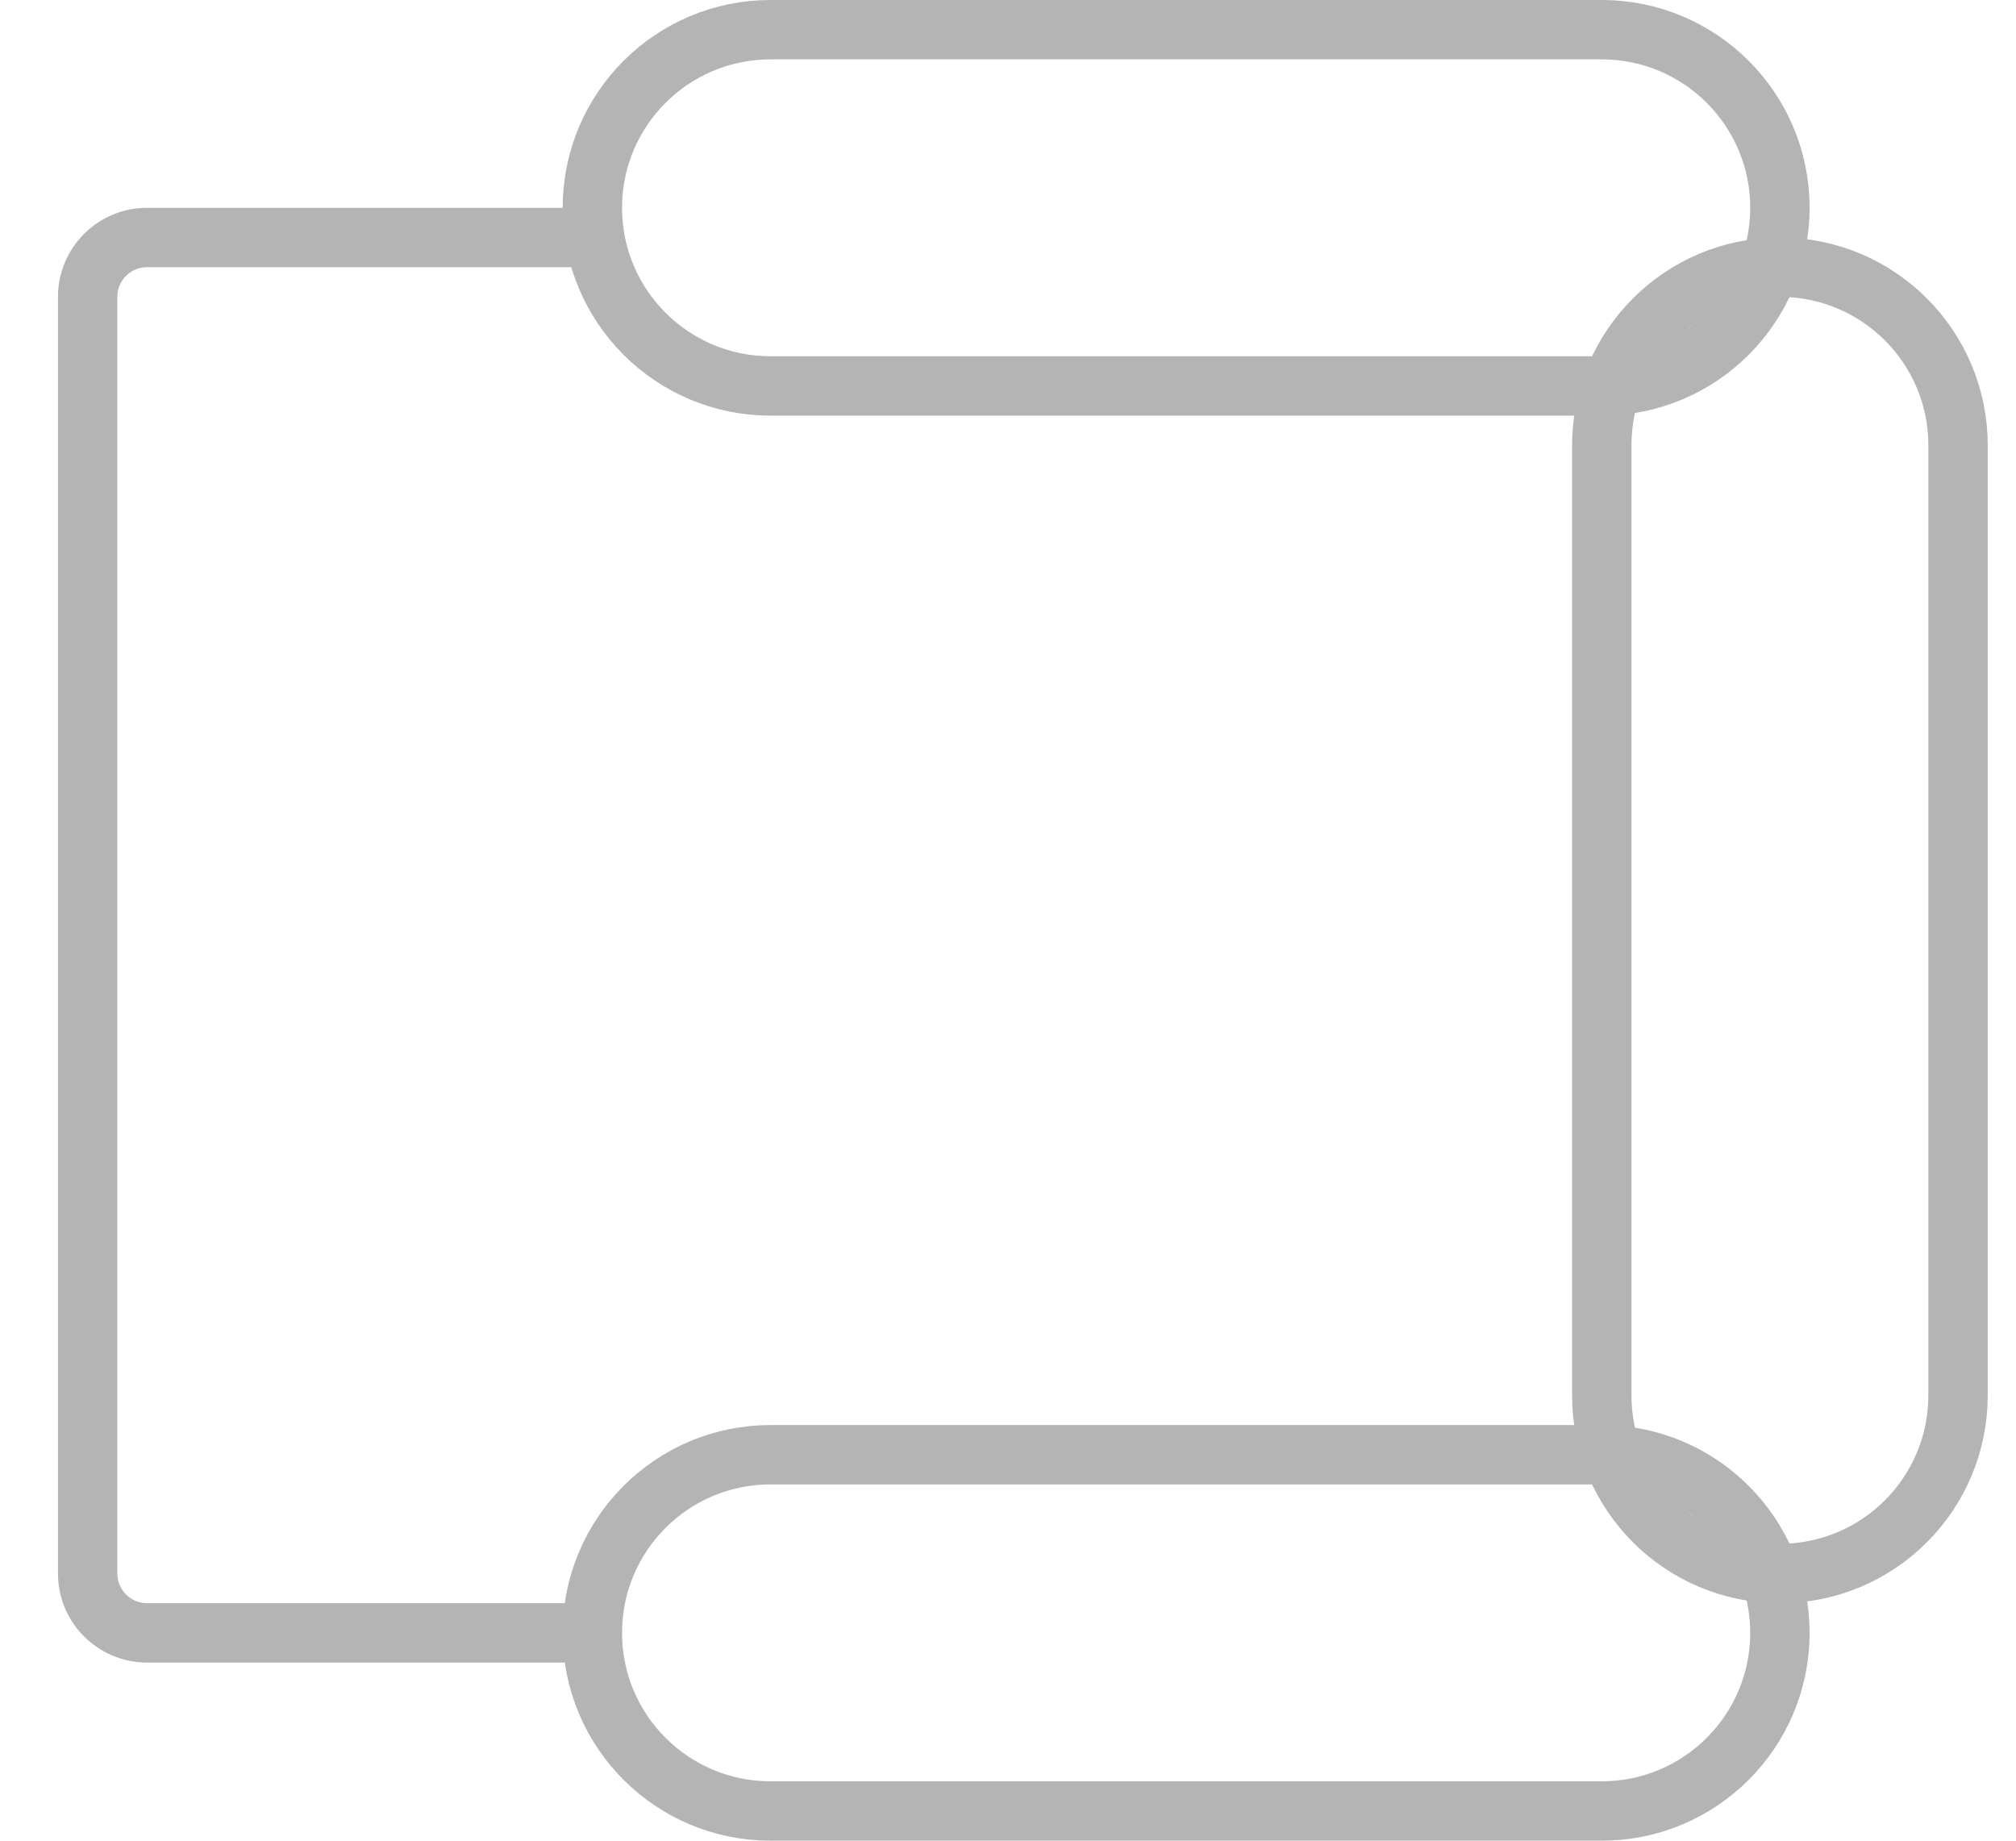
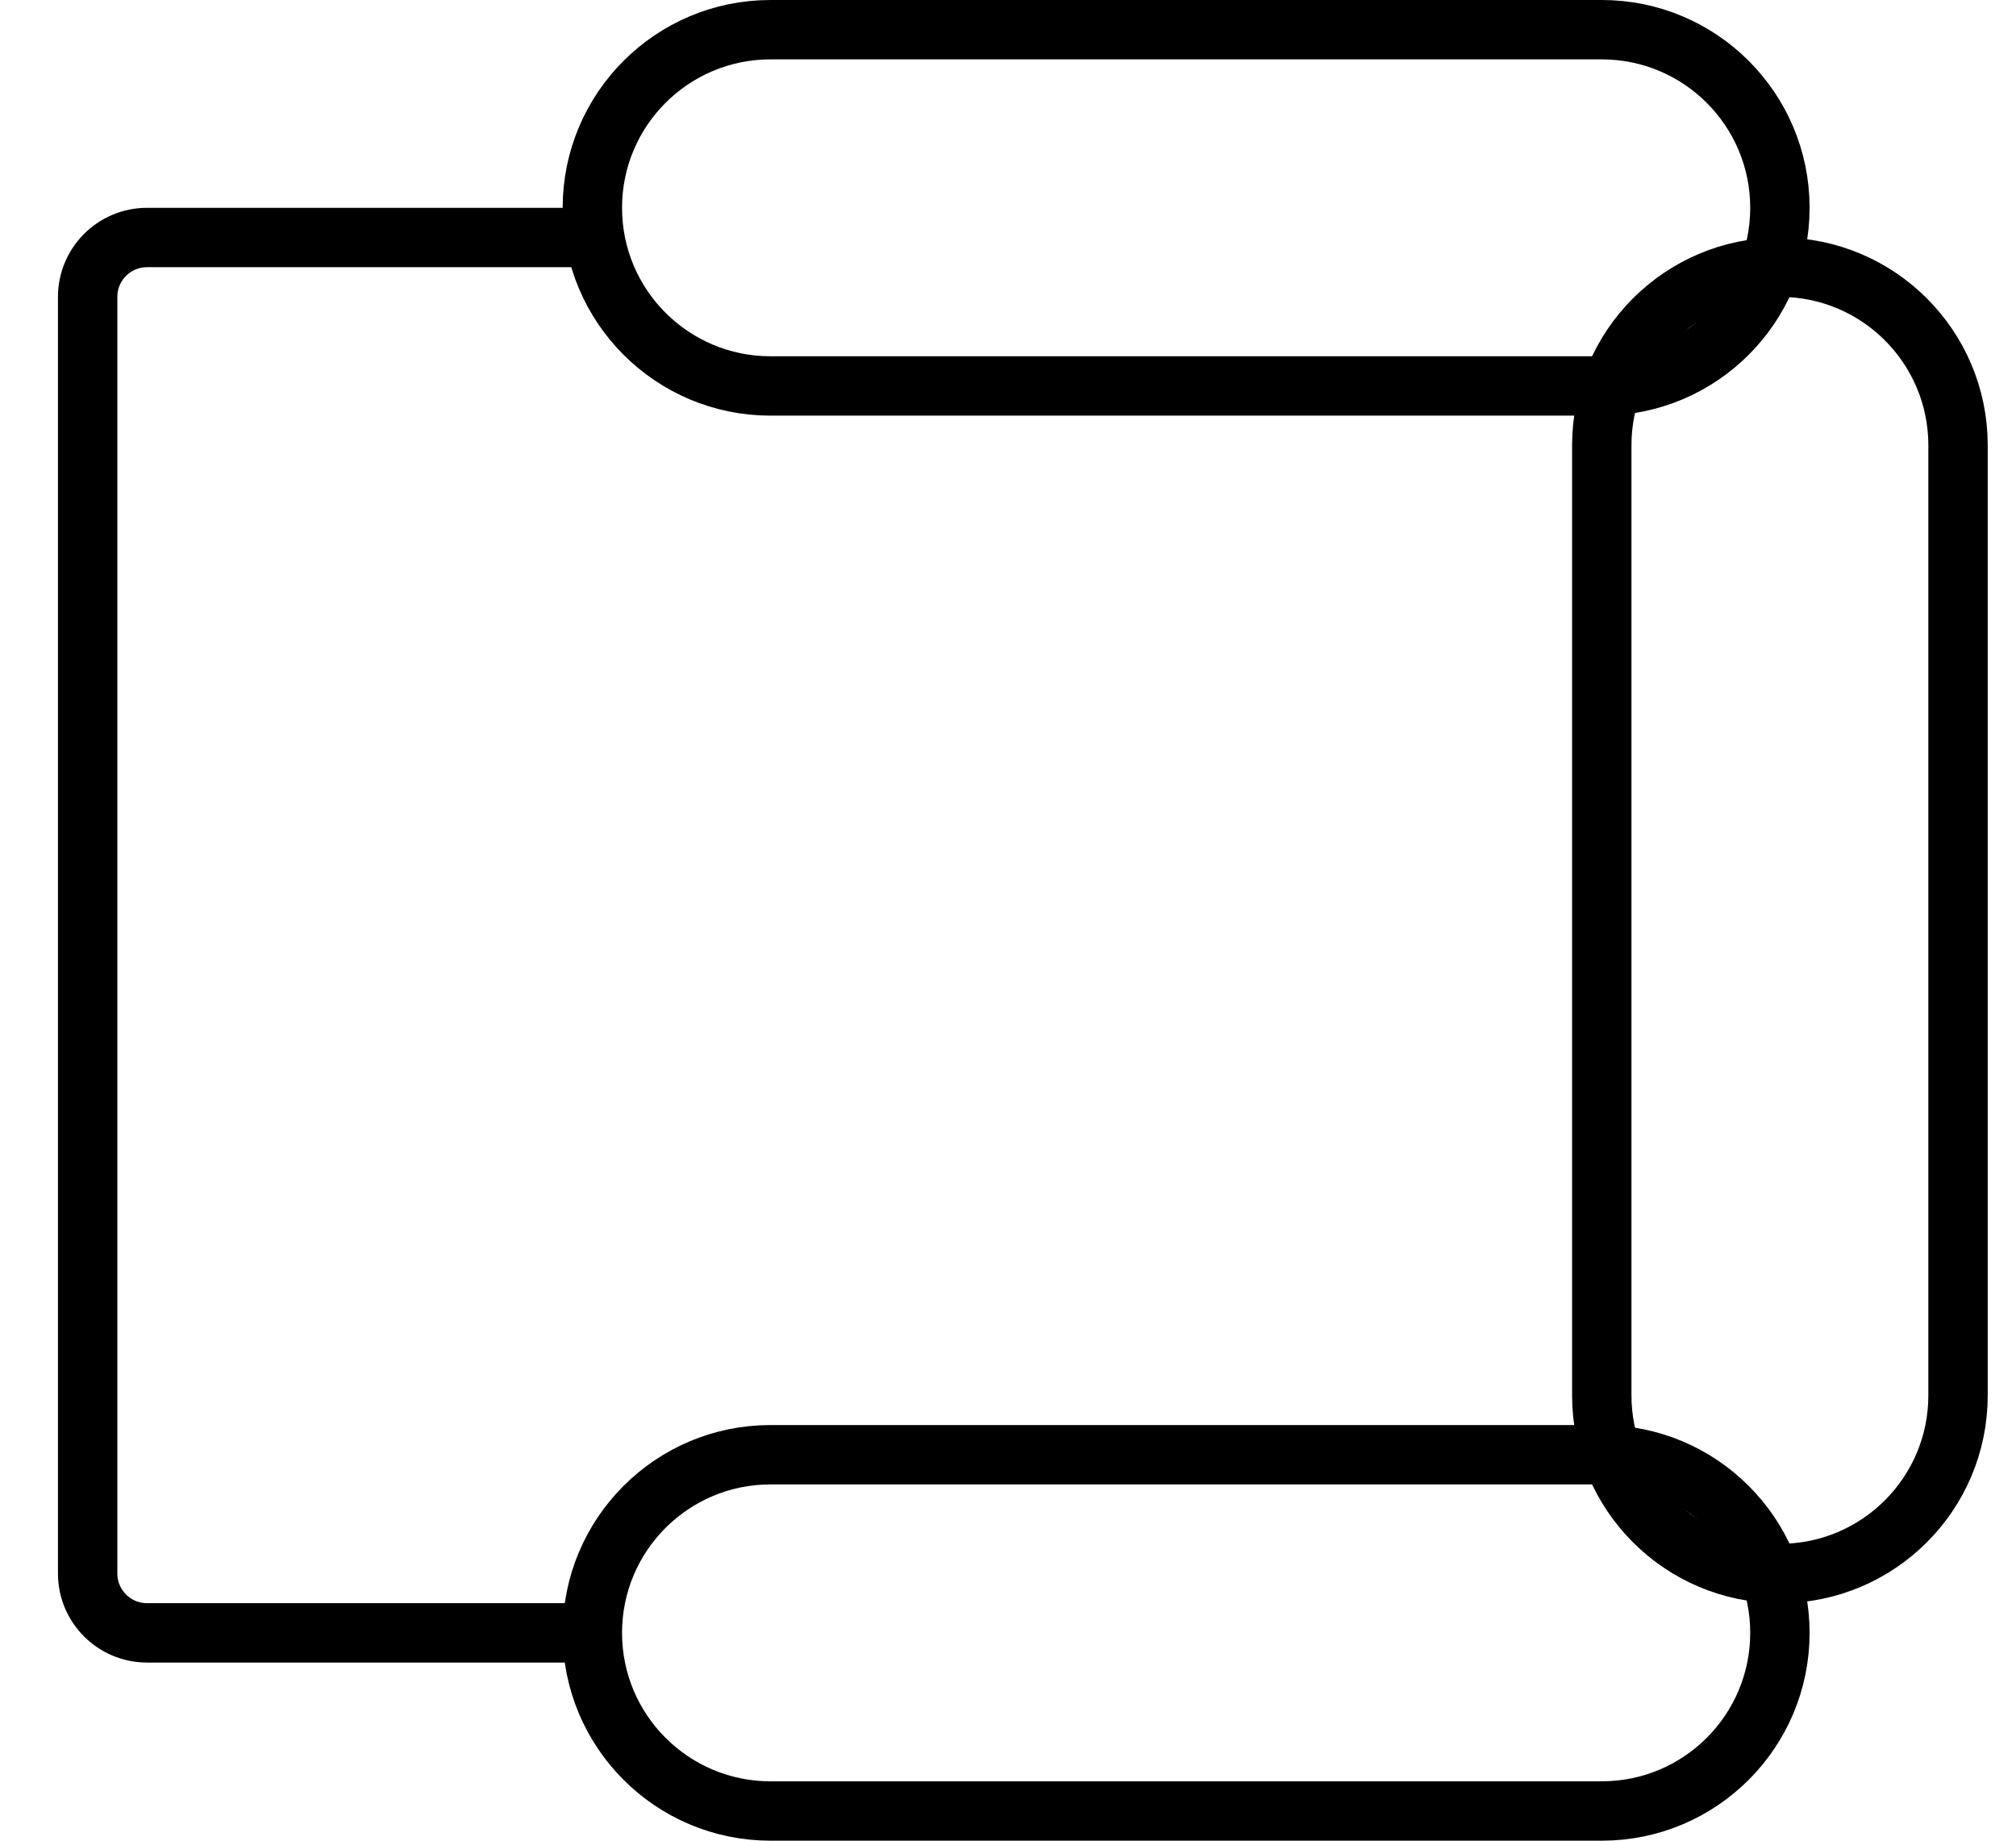
<svg xmlns="http://www.w3.org/2000/svg" width="23" height="21" viewBox="0 0 33 31" fill="none">
-   <rect x="9.5" y="0.5" width="20" height="6" rx="3" stroke="#B4B4B4" />
-   <rect x="9.5" y="24.5" width="20" height="6" rx="3" stroke="#B4B4B4" />
-   <rect x="26.5" y="26.5" width="22" height="6" rx="3" transform="rotate(-90 26.5 26.5)" stroke="#B4B4B4" />
-   <path d="M9.5 4H2C1.448 4 1 4.448 1 5L1 26.5C1 27.052 1.448 27.5 2 27.5H9.5" stroke="#B4B4B4" />
+   <rect x="9.5" y="0.5" width="20" height="6" rx="3" stroke="black" />
+   <rect x="9.5" y="24.5" width="20" height="6" rx="3" stroke="black" />
+   <rect x="26.5" y="26.5" width="22" height="6" rx="3" transform="rotate(-90 26.5 26.5)" stroke="black" />
+   <path d="M9.5 4H2C1.448 4 1 4.448 1 5L1 26.5C1 27.052 1.448 27.5 2 27.5H9.5" stroke="black" />
</svg>
